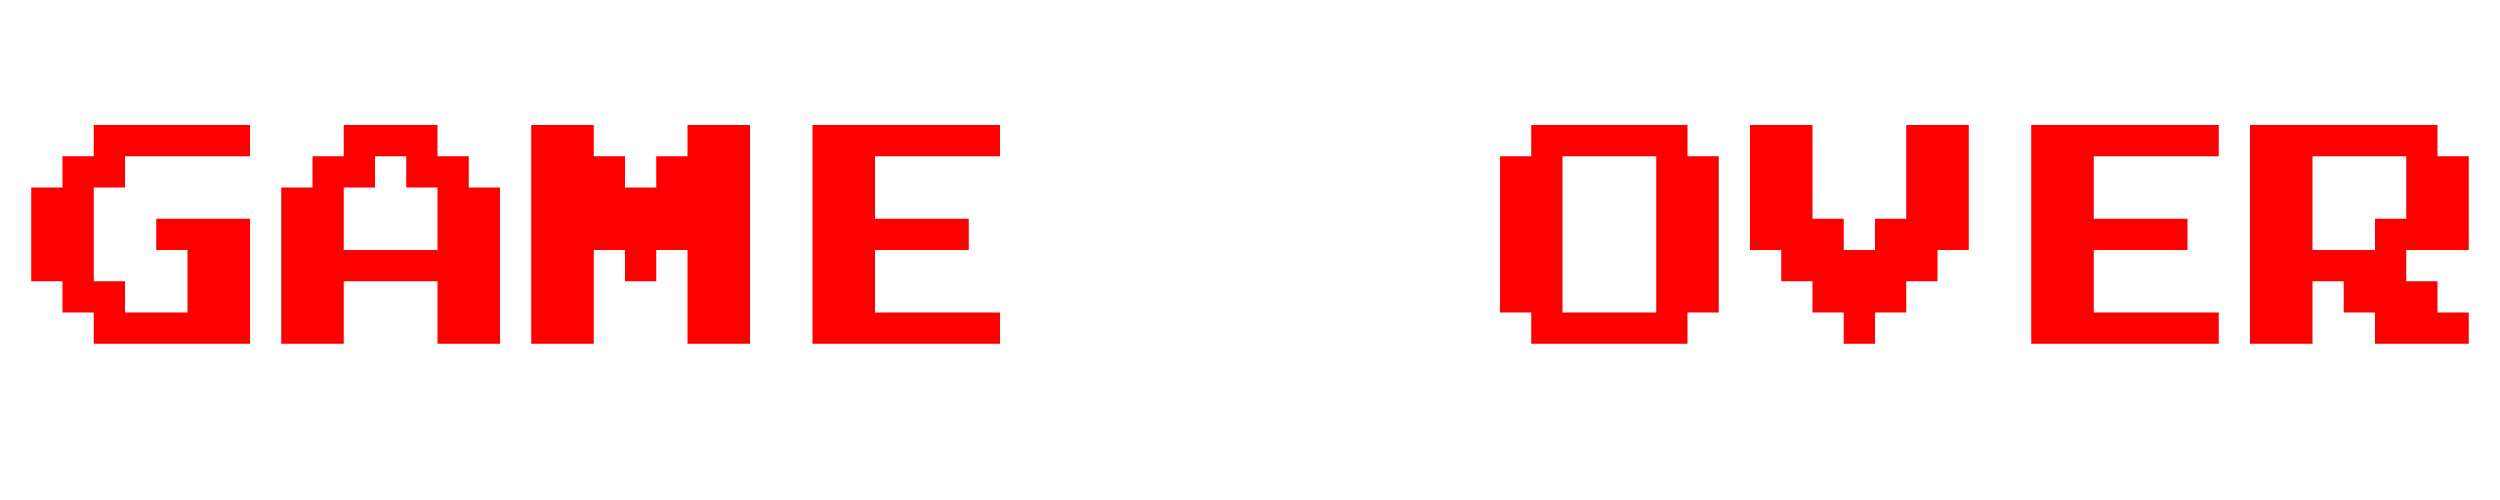
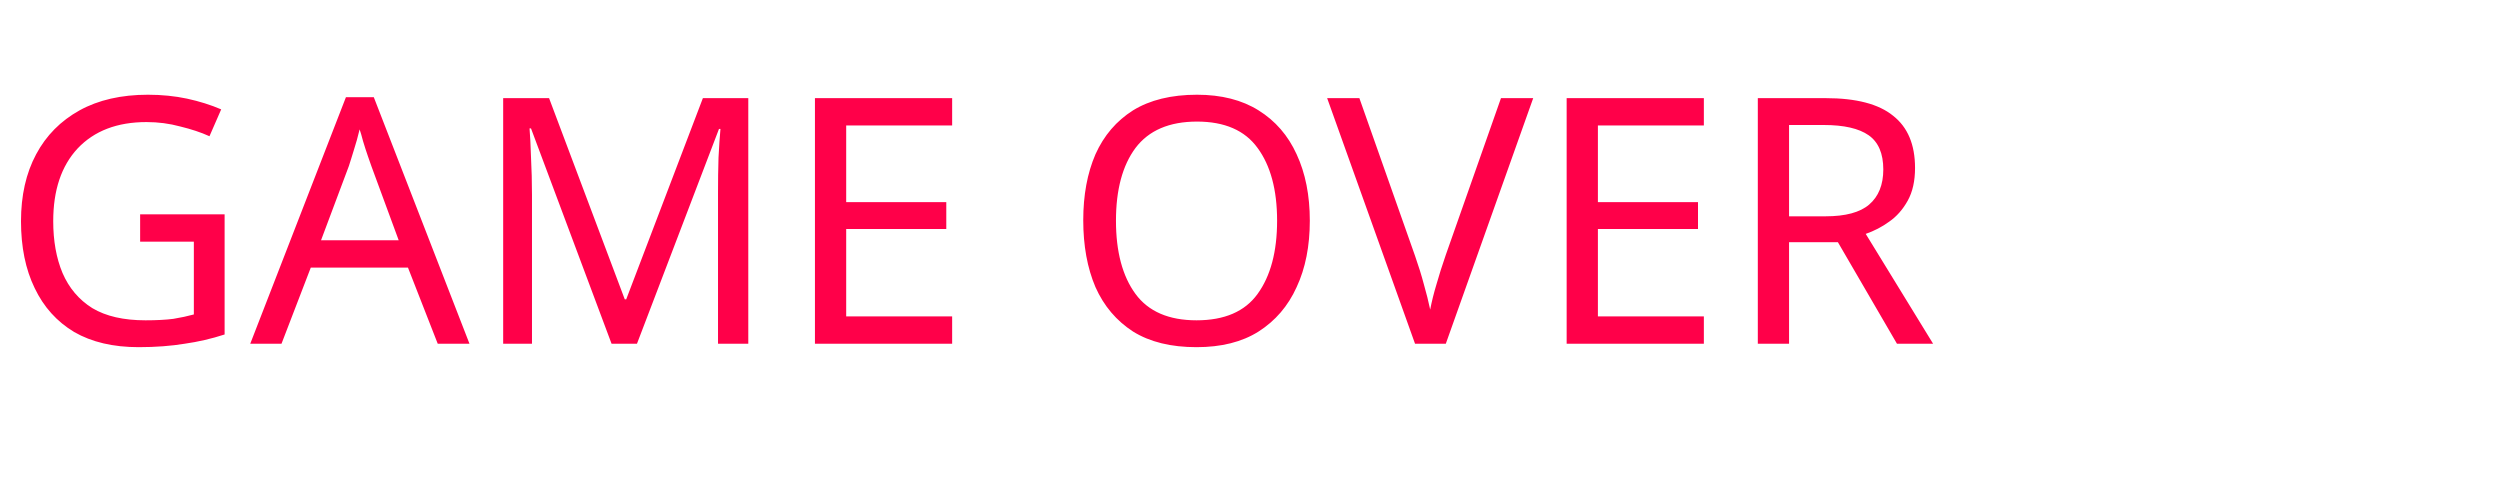
- <svg xmlns="http://www.w3.org/2000/svg" width="80" height="16" viewBox="0 0 80 16" fill="none">
-   <path d="M3 4H8V5H4V6H3V9H4V10H6V8H5V7H8V11H3V10H2V9H1V6H2V5H3V4Z" fill="#FF0000" />
-   <path fill-rule="evenodd" clip-rule="evenodd" d="M9 11V6H10V5H11V4H14V5H15V6H16V11H14V9H11V11H9ZM11 8V6H12V5H13V6H14V8H11Z" fill="#FF0000" />
-   <path d="M17 4V11H19V8H20V9H21V8H22V11H24V4H22V5H21V6H20V5H19V4H17Z" fill="#FF0000" />
-   <path d="M26 4V11H32V10H28V8H31V7H28V5H32V4H26Z" fill="#FF0000" />
-   <path fill-rule="evenodd" clip-rule="evenodd" d="M48 10V5H49V4H54V5H55V10H54V11H49V10H48ZM50 10V5H53V10H50Z" fill="#FF0000" />
-   <path d="M58 4H56V8H57V9H58V10H59V11H60V10H61V9H62V8H63V4H61V7H60V8H59V7H58V4Z" fill="#FF0000" />
-   <path d="M65 4V11H71V10H67V8H70V7H67V5H71V4H65Z" fill="#FF0000" />
-   <path fill-rule="evenodd" clip-rule="evenodd" d="M72 11V4H78V5H79V8H77V9H78V10H79V11H76V10H75V9H74V11H72ZM74 8V5H77V7H76V8H74Z" fill="#FF0000" />
+ <svg xmlns="http://www.w3.org/2000/svg" version="1.1" id="Calque_1" x="0px" y="0px" viewBox="0 0 80 16" style="enable-background:new 0 0 80 16;" xml:space="preserve">
+   <style type="text/css">
+ 	.st0{display:none;fill:#FF0000;}
+ 	.st1{display:none;fill-rule:evenodd;clip-rule:evenodd;fill:#FF0000;}
+ 	.st2{fill:#FF0049;}
+ 	.st3{font-family:'MobyBold';}
+ 	.st4{font-size:11px;}
+ </style>
+   <path class="st0" d="M3,4h5v1H4v1H3v3h1v1h2V8H5V7h3v4H3v-1H2V9H1V6h1V5h1V4z" />
+   <path class="st1" d="M9,11V6h1V5h1V4h3v1h1v1h1v5h-2V9h-3v2H9z M11,8V6h1V5h1v1h1v2H11z" />
+   <path class="st0" d="M17,4v7h2V8h1v1h1V8h1v3h2V4h-2v1h-1v1h-1V5h-1V4H17z" />
+   <path class="st0" d="M26,4v7h6v-1h-4V8h3V7h-3V5h4V4H26z" />
+   <path class="st1" d="M48,10V5h1V4h5v1h1v5h-1v1h-5v-1H48z M50,10V5h3v5H50z" />
+   <path class="st0" d="M58,4h-2v4h1v1h1v1h1v1h1v-1h1V9h1V8h1V4h-2v3h-1v1h-1V7h-1V4z" />
+   <path class="st0" d="M65,4v7h6v-1h-4V8h3V7h-3V5h4V4H65z" />
+   <path class="st1" d="M72,11V4h6v1h1v3h-2v1h1v1h1v1h-3v-1h-1V9h-1v2H72z M74,8V5h3v2h-1v1H74z" />
+   <text transform="matrix(1 0 0 1 0 11)" class="st2 st3 st4">GAME OVER</text>
</svg>
